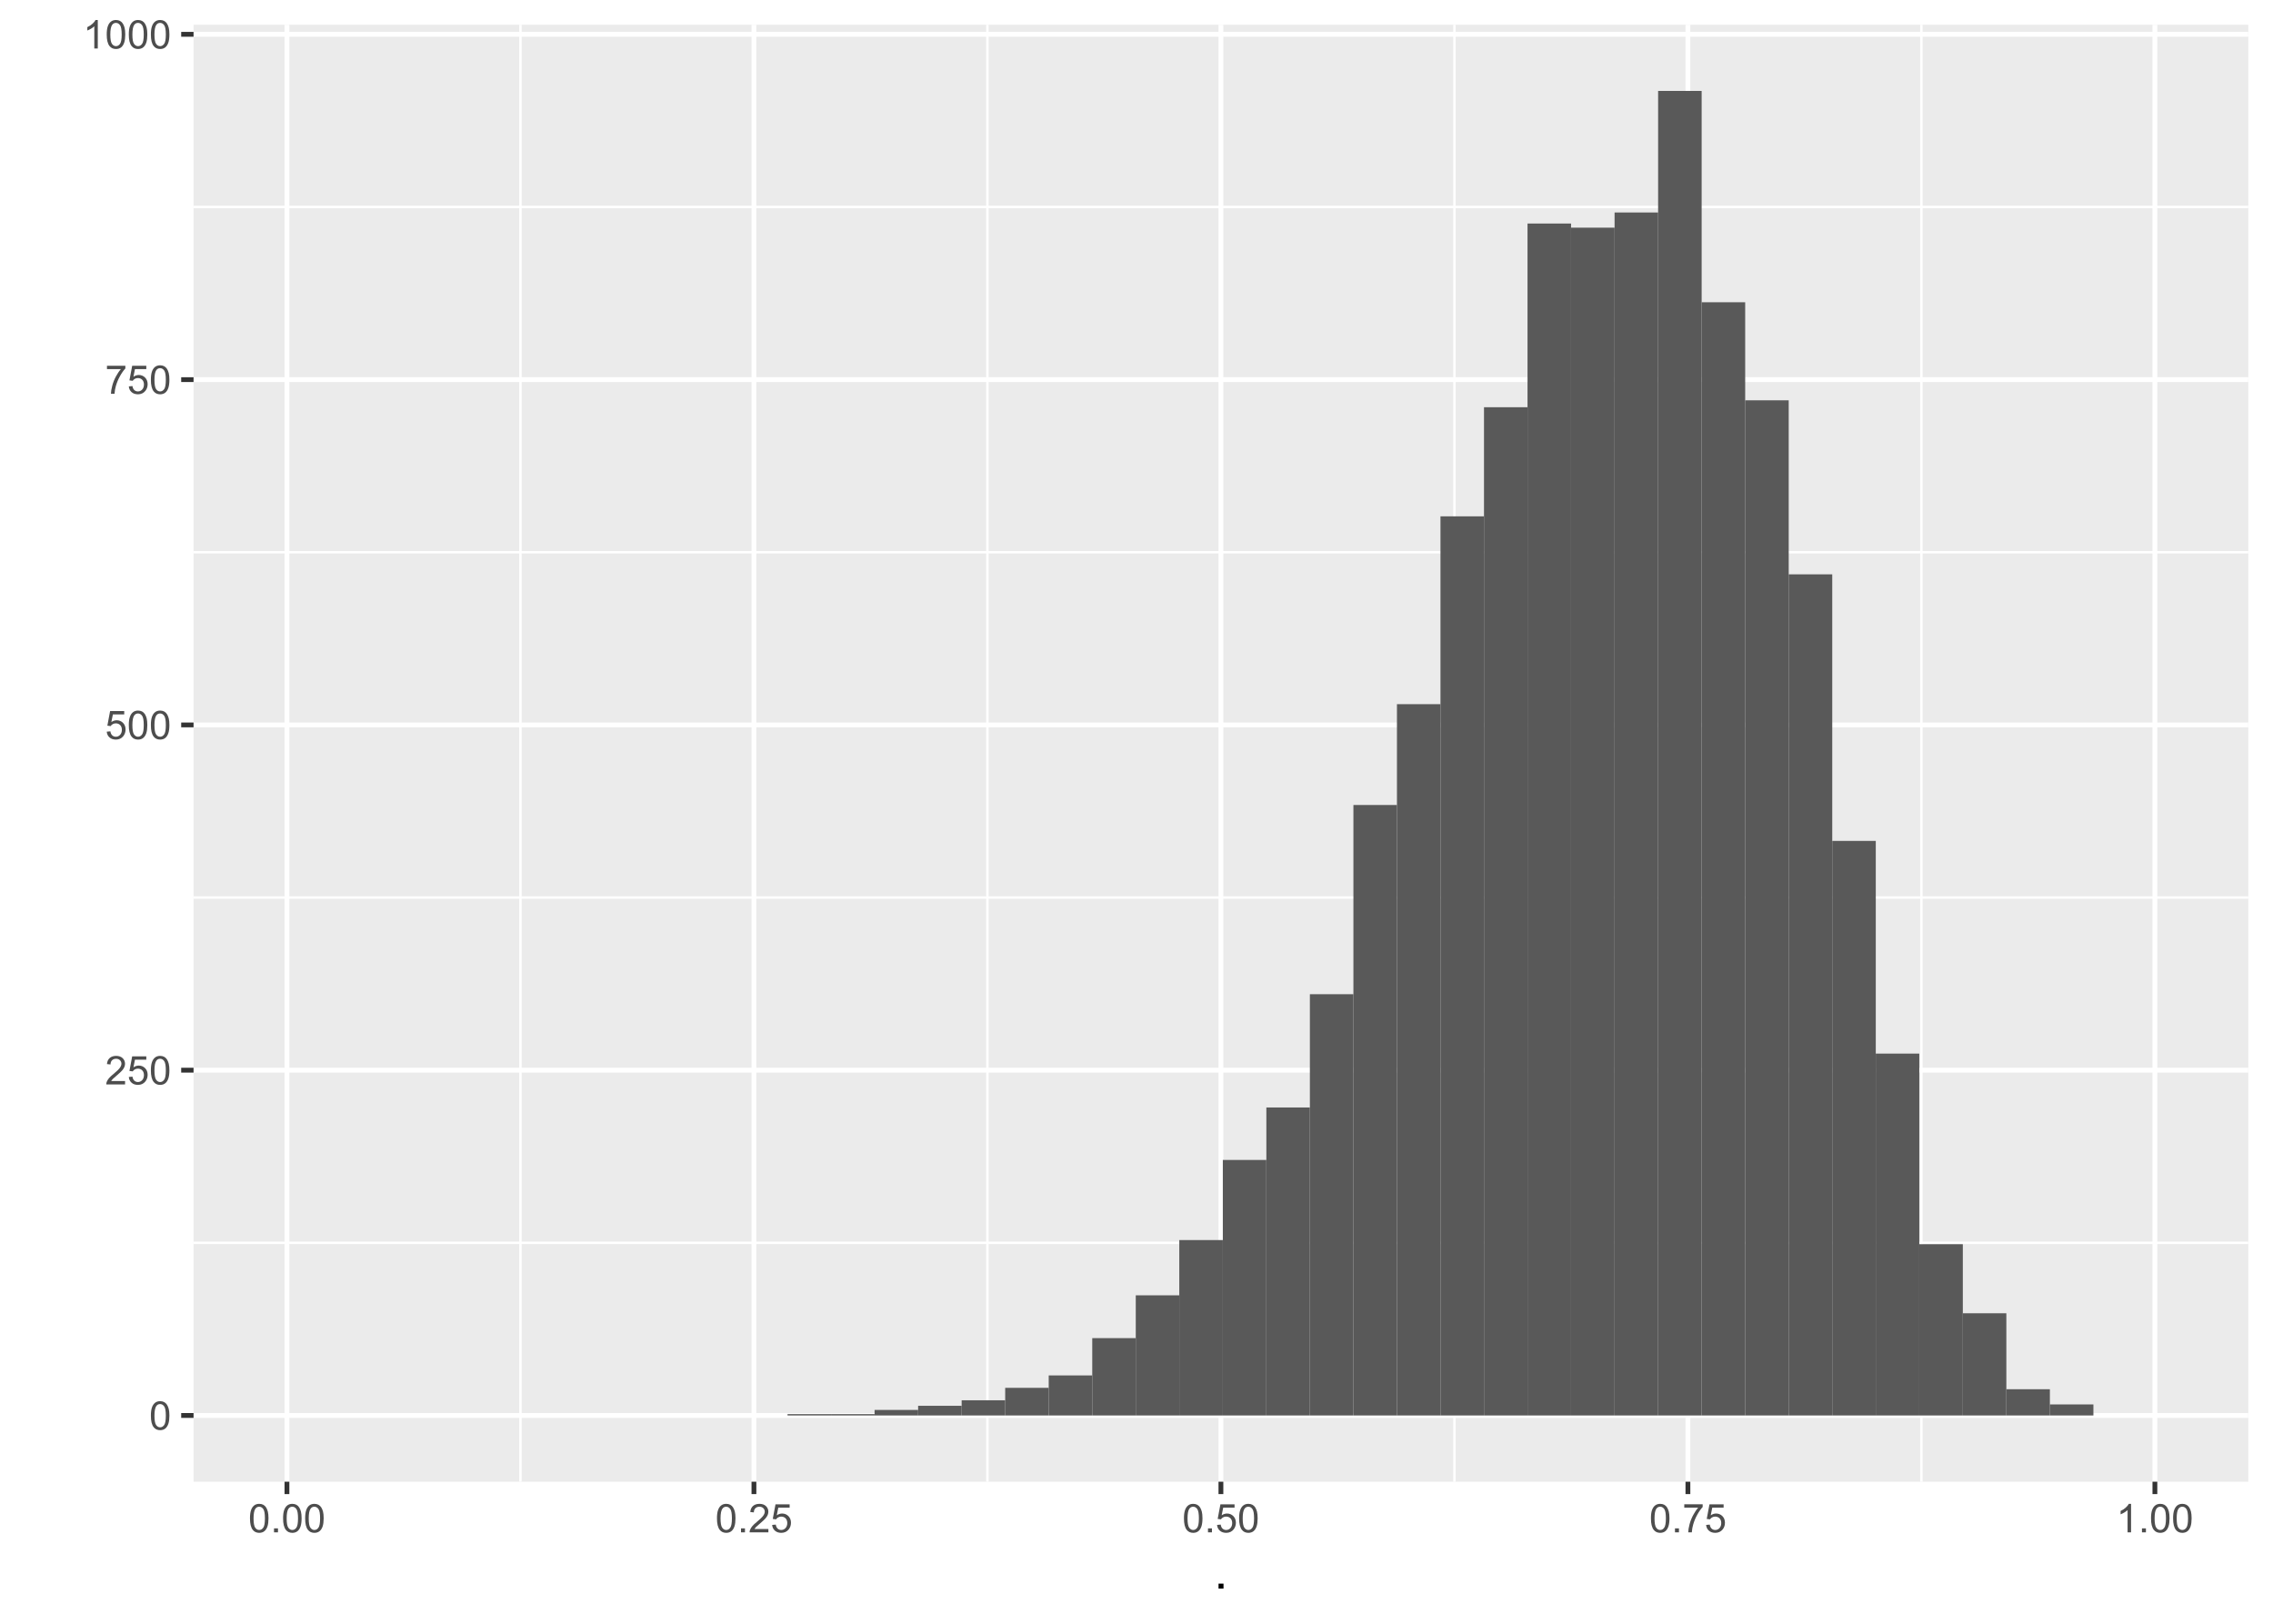
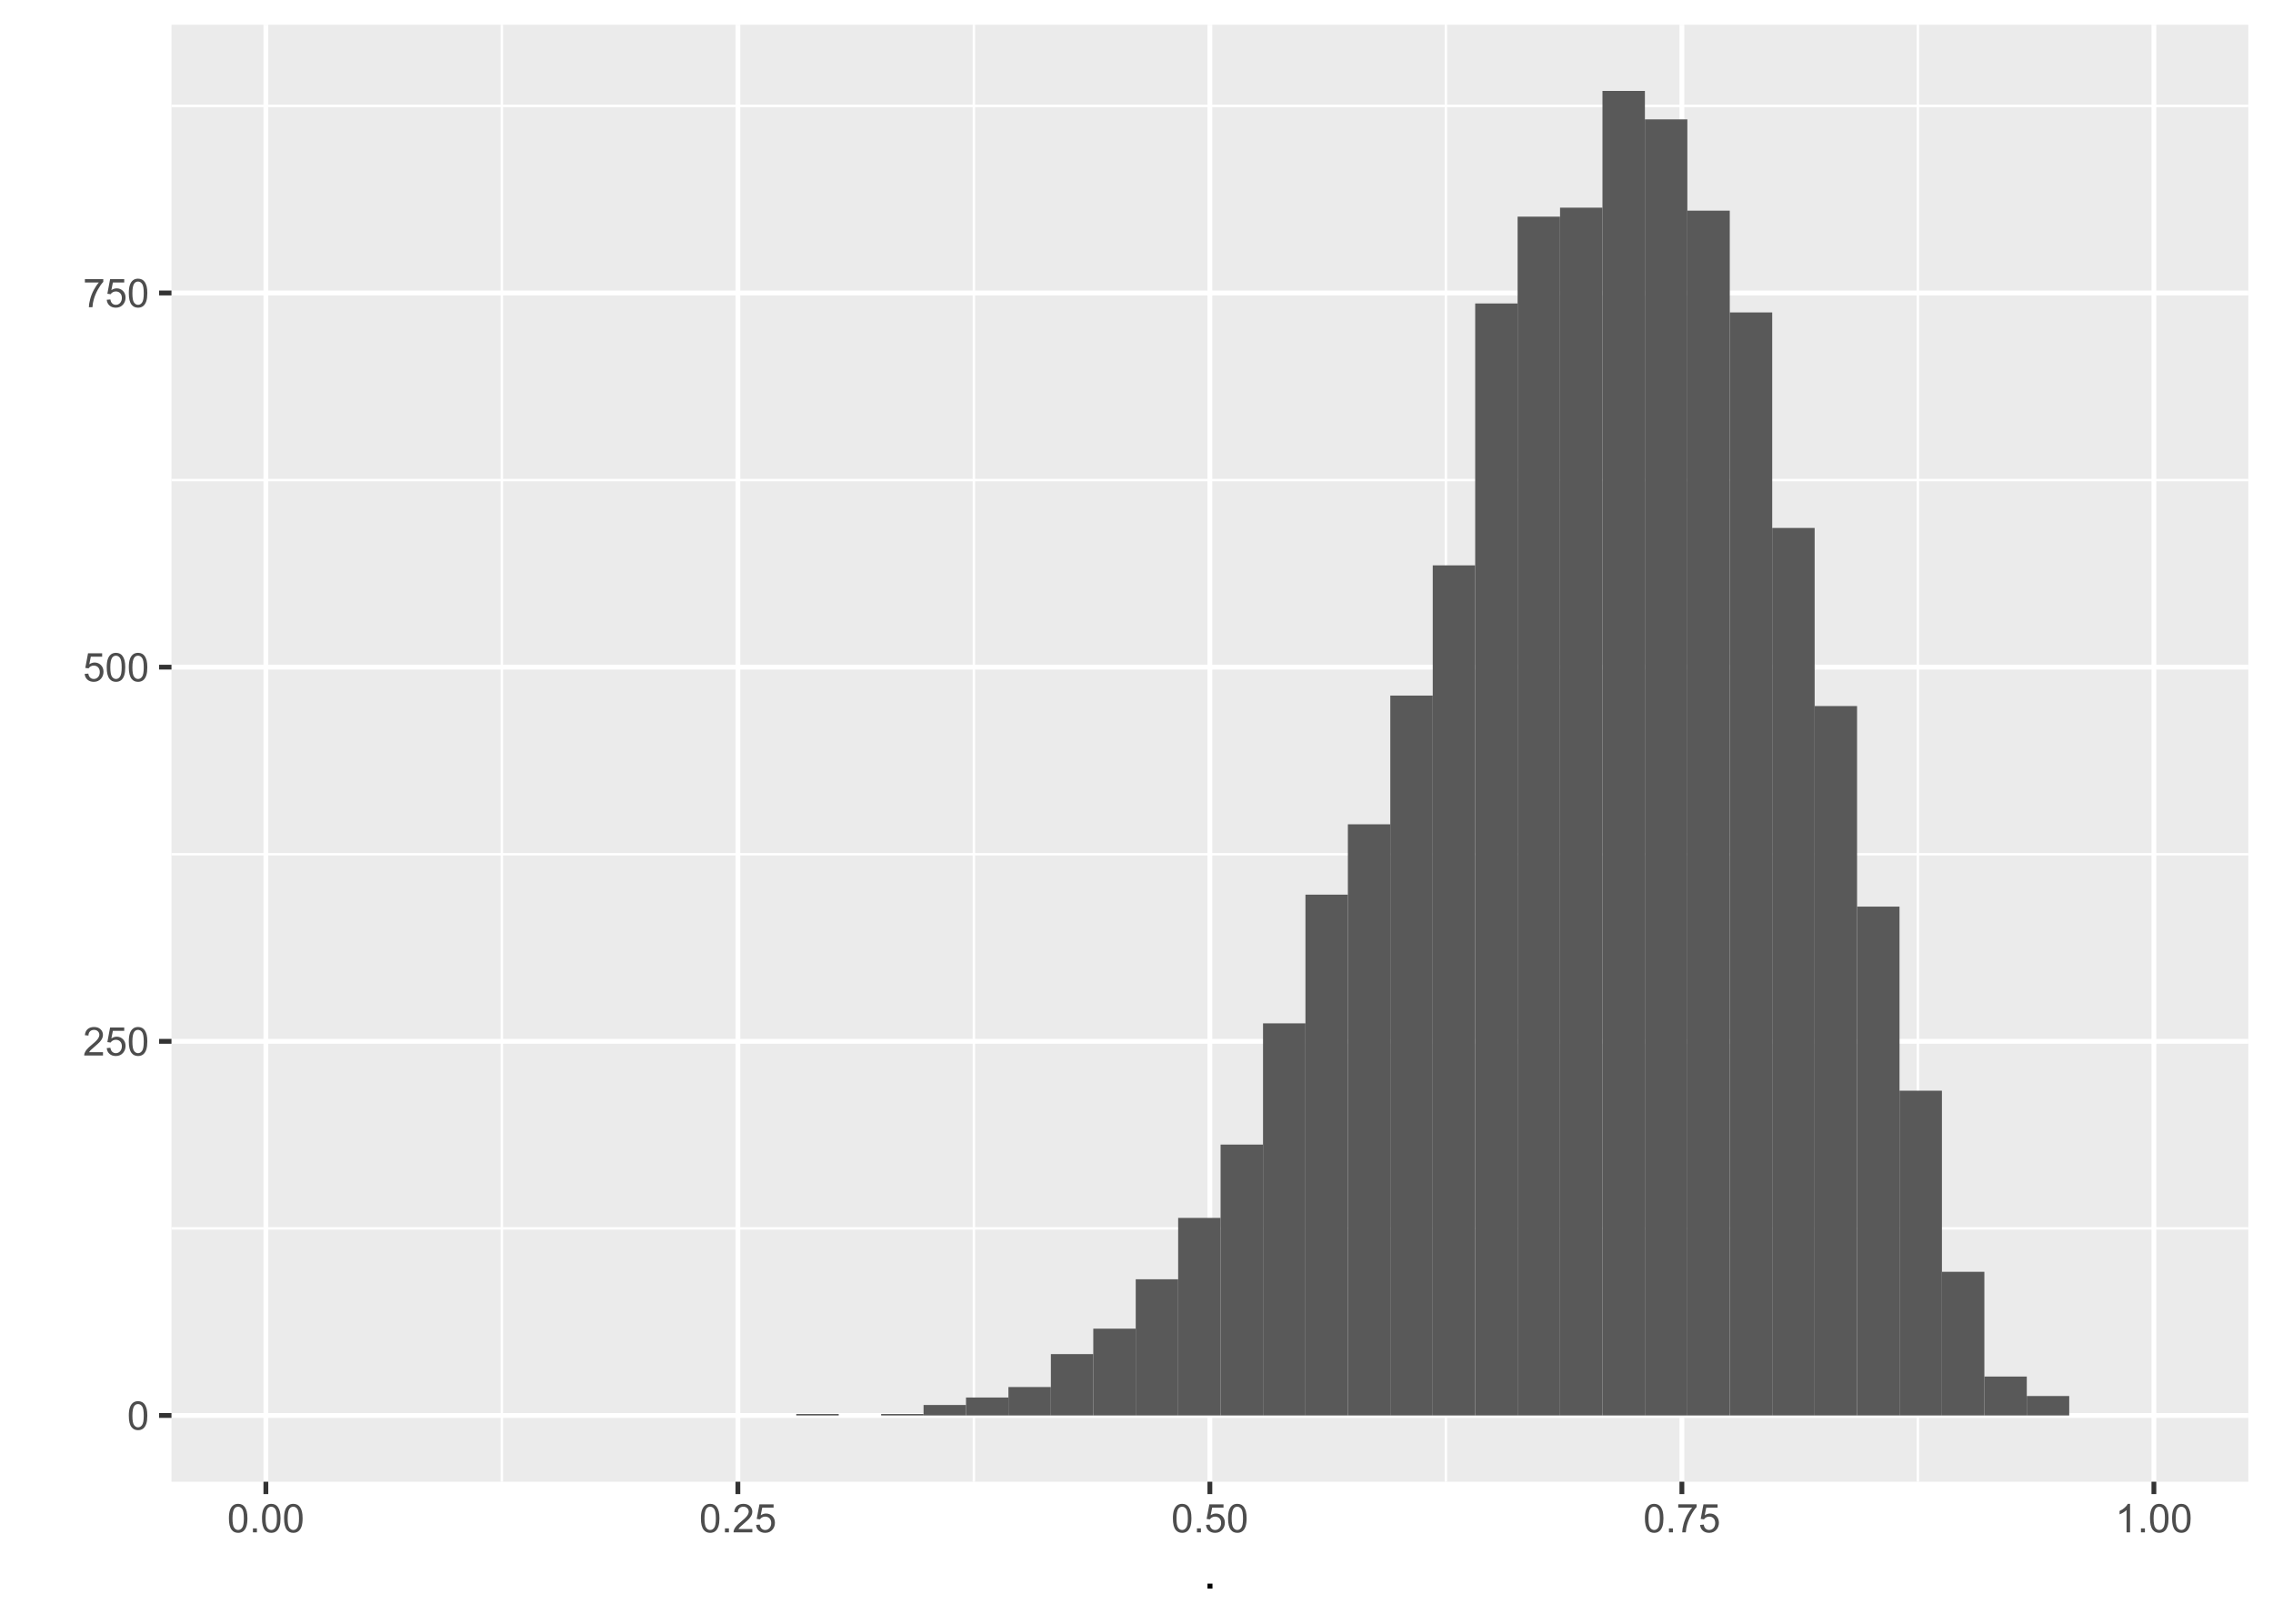
<svg xmlns="http://www.w3.org/2000/svg" xmlns:xlink="http://www.w3.org/1999/xlink" width="504pt" height="360pt" viewBox="0 0 504 360" version="1.1">
  <defs>
    <g>
      <symbol overflow="visible" id="glyph0-0">
        <path style="stroke:none;" d="M 1.102 0 L 1.102 -5.5 L 5.5 -5.5 L 5.5 0 Z M 1.238 -0.137 L 5.363 -0.137 L 5.363 -5.363 L 1.238 -5.363 Z M 1.238 -0.137 " />
      </symbol>
      <symbol overflow="visible" id="glyph0-1">
        <path style="stroke:none;" d="M 0.367 -3.105 C 0.363 -3.848 0.438 -4.445 0.594 -4.902 C 0.742 -5.355 0.973 -5.707 1.277 -5.953 C 1.578 -6.199 1.957 -6.32 2.418 -6.324 C 2.754 -6.32 3.051 -6.254 3.309 -6.121 C 3.562 -5.984 3.773 -5.789 3.938 -5.531 C 4.102 -5.273 4.23 -4.961 4.328 -4.594 C 4.422 -4.227 4.469 -3.73 4.473 -3.105 C 4.469 -2.367 4.395 -1.77 4.242 -1.316 C 4.09 -0.859 3.863 -0.508 3.562 -0.262 C 3.258 -0.016 2.875 0.105 2.418 0.109 C 1.809 0.105 1.332 -0.109 0.988 -0.547 C 0.57 -1.066 0.363 -1.922 0.367 -3.105 Z M 1.16 -3.105 C 1.16 -2.07 1.281 -1.379 1.523 -1.039 C 1.766 -0.695 2.062 -0.527 2.418 -0.527 C 2.773 -0.527 3.074 -0.699 3.316 -1.043 C 3.559 -1.387 3.68 -2.074 3.68 -3.105 C 3.68 -4.145 3.559 -4.832 3.316 -5.172 C 3.074 -5.512 2.77 -5.684 2.41 -5.684 C 2.051 -5.684 1.77 -5.531 1.559 -5.234 C 1.293 -4.844 1.16 -4.137 1.16 -3.105 Z M 1.16 -3.105 " />
      </symbol>
      <symbol overflow="visible" id="glyph0-2">
        <path style="stroke:none;" d="M 4.43 -0.742 L 4.43 0 L 0.266 0 C 0.258 -0.188 0.289 -0.367 0.355 -0.539 C 0.461 -0.82 0.629 -1.098 0.863 -1.375 C 1.094 -1.648 1.434 -1.965 1.879 -2.328 C 2.562 -2.887 3.023 -3.332 3.266 -3.664 C 3.5 -3.988 3.621 -4.301 3.625 -4.594 C 3.621 -4.898 3.512 -5.156 3.297 -5.367 C 3.074 -5.578 2.789 -5.684 2.441 -5.684 C 2.066 -5.684 1.77 -5.57 1.547 -5.348 C 1.32 -5.125 1.207 -4.816 1.207 -4.422 L 0.414 -4.504 C 0.465 -5.094 0.668 -5.543 1.027 -5.855 C 1.379 -6.164 1.855 -6.32 2.457 -6.324 C 3.059 -6.32 3.539 -6.152 3.891 -5.82 C 4.242 -5.484 4.418 -5.07 4.422 -4.578 C 4.418 -4.32 4.367 -4.074 4.266 -3.832 C 4.164 -3.59 3.992 -3.332 3.754 -3.062 C 3.512 -2.793 3.113 -2.426 2.562 -1.957 C 2.094 -1.566 1.797 -1.301 1.664 -1.16 C 1.531 -1.02 1.422 -0.879 1.34 -0.742 Z M 4.43 -0.742 " />
      </symbol>
      <symbol overflow="visible" id="glyph0-3">
        <path style="stroke:none;" d="M 0.367 -1.648 L 1.176 -1.719 C 1.234 -1.32 1.375 -1.023 1.594 -0.824 C 1.812 -0.625 2.078 -0.527 2.391 -0.527 C 2.762 -0.527 3.074 -0.668 3.336 -0.949 C 3.59 -1.23 3.719 -1.602 3.723 -2.066 C 3.719 -2.504 3.594 -2.852 3.348 -3.109 C 3.098 -3.363 2.773 -3.492 2.375 -3.492 C 2.125 -3.492 1.902 -3.434 1.703 -3.32 C 1.5 -3.207 1.344 -3.062 1.23 -2.883 L 0.504 -2.977 L 1.113 -6.215 L 4.246 -6.215 L 4.246 -5.473 L 1.73 -5.473 L 1.391 -3.781 C 1.766 -4.039 2.164 -4.172 2.582 -4.176 C 3.129 -4.172 3.594 -3.98 3.973 -3.605 C 4.352 -3.223 4.539 -2.734 4.543 -2.137 C 4.539 -1.562 4.375 -1.07 4.043 -0.656 C 3.637 -0.148 3.086 0.105 2.391 0.109 C 1.816 0.105 1.348 -0.051 0.984 -0.371 C 0.621 -0.691 0.414 -1.117 0.367 -1.648 Z M 0.367 -1.648 " />
      </symbol>
      <symbol overflow="visible" id="glyph0-4">
        <path style="stroke:none;" d="M 0.418 -5.473 L 0.418 -6.219 L 4.496 -6.219 L 4.496 -5.617 C 4.09 -5.188 3.691 -4.621 3.301 -3.914 C 2.902 -3.203 2.602 -2.473 2.391 -1.73 C 2.234 -1.199 2.133 -0.625 2.094 0 L 1.297 0 C 1.305 -0.492 1.402 -1.09 1.59 -1.793 C 1.773 -2.496 2.043 -3.172 2.391 -3.824 C 2.738 -4.477 3.109 -5.027 3.504 -5.473 Z M 0.418 -5.473 " />
      </symbol>
      <symbol overflow="visible" id="glyph0-5">
+         <path style="stroke:none;" d="M 0.801 0 L 0.801 -0.883 L 1.68 -0.883 L 1.68 0 Z M 0.801 0 " />
+       </symbol>
+       <symbol overflow="visible" id="glyph0-6">
        <path style="stroke:none;" d="M 3.277 0 L 2.504 0 L 2.504 -4.93 C 2.316 -4.75 2.074 -4.574 1.773 -4.395 C 1.469 -4.215 1.195 -4.082 0.957 -3.996 L 0.957 -4.742 C 1.387 -4.941 1.766 -5.188 2.09 -5.48 C 2.414 -5.77 2.645 -6.051 2.781 -6.324 L 3.277 -6.324 Z M 3.277 0 " />
-       </symbol>
-       <symbol overflow="visible" id="glyph0-6">
-         <path style="stroke:none;" d="M 0.801 0 L 0.801 -0.883 L 1.68 -0.883 L 1.68 0 Z M 0.801 0 " />
      </symbol>
      <symbol overflow="visible" id="glyph1-0">
        <path style="stroke:none;" d="M 1.375 0 L 1.375 -6.875 L 6.875 -6.875 L 6.875 0 Z M 1.547 -0.172 L 6.703 -0.172 L 6.703 -6.703 L 1.547 -6.703 Z M 1.547 -0.172 " />
      </symbol>
      <symbol overflow="visible" id="glyph1-1">
        <path style="stroke:none;" d="M 1 0 L 1 -1.102 L 2.102 -1.102 L 2.102 0 Z M 1 0 " />
      </symbol>
    </g>
    <clipPath id="clip1">
-       <path d="M 42.918 5.48 L 498.523 5.48 L 498.523 328.512 L 42.918 328.512 Z M 42.918 5.48 " />
+       <path d="M 38.023 5.48 L 498.523 5.48 L 498.523 328.512 L 38.023 328.512 Z M 38.023 5.48 " />
    </clipPath>
    <clipPath id="clip2">
-       <path d="M 42.918 275 L 498.523 275 L 498.523 276 L 42.918 276 Z M 42.918 275 " />
+       <path d="M 38.023 272 L 498.523 272 L 498.523 273 L 38.023 273 Z M 38.023 272 " />
    </clipPath>
    <clipPath id="clip3">
-       <path d="M 42.918 198 L 498.523 198 L 498.523 200 L 42.918 200 Z M 42.918 198 " />
+       <path d="M 38.023 189 L 498.523 189 L 498.523 190 L 38.023 190 Z M 38.023 189 " />
    </clipPath>
    <clipPath id="clip4">
-       <path d="M 42.918 122 L 498.523 122 L 498.523 123 L 42.918 123 Z M 42.918 122 " />
+       <path d="M 38.023 106 L 498.523 106 L 498.523 107 L 38.023 107 Z M 38.023 106 " />
    </clipPath>
    <clipPath id="clip5">
-       <path d="M 42.918 45 L 498.523 45 L 498.523 47 L 42.918 47 Z M 42.918 45 " />
+       <path d="M 38.023 23 L 498.523 23 L 498.523 24 L 38.023 24 Z M 38.023 23 " />
    </clipPath>
    <clipPath id="clip6">
-       <path d="M 115 5.48 L 116 5.48 L 116 328.512 L 115 328.512 Z M 115 5.48 " />
+       <path d="M 111 5.48 L 112 5.48 L 112 328.512 L 111 328.512 Z M 111 5.48 " />
    </clipPath>
    <clipPath id="clip7">
-       <path d="M 218 5.48 L 220 5.48 L 220 328.512 L 218 328.512 Z M 218 5.48 " />
+       <path d="M 215 5.48 L 217 5.48 L 217 328.512 L 215 328.512 Z M 215 5.48 " />
    </clipPath>
    <clipPath id="clip8">
-       <path d="M 322 5.48 L 323 5.48 L 323 328.512 L 322 328.512 Z M 322 5.48 " />
+       <path d="M 320 5.48 L 321 5.48 L 321 328.512 L 320 328.512 Z M 320 5.48 " />
    </clipPath>
    <clipPath id="clip9">
-       <path d="M 425 5.48 L 427 5.48 L 427 328.512 L 425 328.512 Z M 425 5.48 " />
+       <path d="M 424 5.48 L 426 5.48 L 426 328.512 L 424 328.512 Z M 424 5.48 " />
    </clipPath>
    <clipPath id="clip10">
-       <path d="M 42.918 313 L 498.523 313 L 498.523 315 L 42.918 315 Z M 42.918 313 " />
+       <path d="M 38.023 313 L 498.523 313 L 498.523 315 L 38.023 315 Z M 38.023 313 " />
    </clipPath>
    <clipPath id="clip11">
-       <path d="M 42.918 236 L 498.523 236 L 498.523 238 L 42.918 238 Z M 42.918 236 " />
+       <path d="M 38.023 230 L 498.523 230 L 498.523 232 L 38.023 232 Z M 38.023 230 " />
    </clipPath>
    <clipPath id="clip12">
-       <path d="M 42.918 160 L 498.523 160 L 498.523 162 L 42.918 162 Z M 42.918 160 " />
+       <path d="M 38.023 147 L 498.523 147 L 498.523 149 L 38.023 149 Z M 38.023 147 " />
    </clipPath>
    <clipPath id="clip13">
-       <path d="M 42.918 83 L 498.523 83 L 498.523 85 L 42.918 85 Z M 42.918 83 " />
+       <path d="M 38.023 64 L 498.523 64 L 498.523 66 L 38.023 66 Z M 38.023 64 " />
    </clipPath>
    <clipPath id="clip14">
-       <path d="M 42.918 7 L 498.523 7 L 498.523 9 L 42.918 9 Z M 42.918 7 " />
+       <path d="M 58 5.48 L 60 5.48 L 60 328.512 L 58 328.512 Z M 58 5.48 " />
    </clipPath>
    <clipPath id="clip15">
-       <path d="M 63 5.48 L 65 5.48 L 65 328.512 L 63 328.512 Z M 63 5.48 " />
+       <path d="M 163 5.48 L 165 5.48 L 165 328.512 L 163 328.512 Z M 163 5.48 " />
    </clipPath>
    <clipPath id="clip16">
-       <path d="M 166 5.48 L 168 5.48 L 168 328.512 L 166 328.512 Z M 166 5.48 " />
+       <path d="M 267 5.48 L 269 5.48 L 269 328.512 L 267 328.512 Z M 267 5.48 " />
    </clipPath>
    <clipPath id="clip17">
-       <path d="M 270 5.48 L 272 5.48 L 272 328.512 L 270 328.512 Z M 270 5.48 " />
+       <path d="M 372 5.48 L 374 5.48 L 374 328.512 L 372 328.512 Z M 372 5.48 " />
    </clipPath>
    <clipPath id="clip18">
-       <path d="M 373 5.48 L 375 5.48 L 375 328.512 L 373 328.512 Z M 373 5.48 " />
-     </clipPath>
-     <clipPath id="clip19">
      <path d="M 477 5.48 L 479 5.48 L 479 328.512 L 477 328.512 Z M 477 5.48 " />
    </clipPath>
  </defs>
  <g id="surface170">
    <rect x="0" y="0" width="504" height="360" style="fill:rgb(100%,100%,100%);fill-opacity:1;stroke:none;" />
    <rect x="0" y="0" width="504" height="360" style="fill:rgb(100%,100%,100%);fill-opacity:1;stroke:none;" />
    <path style="fill:none;stroke-width:1.067;stroke-linecap:round;stroke-linejoin:round;stroke:rgb(100%,100%,100%);stroke-opacity:1;stroke-miterlimit:10;" d="M 0 360 L 504 360 L 504 0 L 0 0 Z M 0 360 " />
    <g clip-path="url(#clip1)" clip-rule="nonzero">
-       <path style=" stroke:none;fill-rule:nonzero;fill:rgb(92.157%,92.157%,92.157%);fill-opacity:1;" d="M 42.918 328.508 L 498.523 328.508 L 498.523 5.477 L 42.918 5.477 Z M 42.918 328.508 " />
+       <path style=" stroke:none;fill-rule:nonzero;fill:rgb(92.157%,92.157%,92.157%);fill-opacity:1;" d="M 38.023 328.508 L 498.523 328.508 L 498.523 5.477 L 38.023 5.477 Z M 38.023 328.508 " />
    </g>
    <g clip-path="url(#clip2)" clip-rule="nonzero">
-       <path style="fill:none;stroke-width:0.533;stroke-linecap:butt;stroke-linejoin:round;stroke:rgb(100%,100%,100%);stroke-opacity:1;stroke-miterlimit:10;" d="M 42.918 275.547 L 498.52 275.547 " />
+       <path style="fill:none;stroke-width:0.533;stroke-linecap:butt;stroke-linejoin:round;stroke:rgb(100%,100%,100%);stroke-opacity:1;stroke-miterlimit:10;" d="M 38.023 272.348 L 498.52 272.348 " />
    </g>
    <g clip-path="url(#clip3)" clip-rule="nonzero">
-       <path style="fill:none;stroke-width:0.533;stroke-linecap:butt;stroke-linejoin:round;stroke:rgb(100%,100%,100%);stroke-opacity:1;stroke-miterlimit:10;" d="M 42.918 198.992 L 498.52 198.992 " />
+       <path style="fill:none;stroke-width:0.533;stroke-linecap:butt;stroke-linejoin:round;stroke:rgb(100%,100%,100%);stroke-opacity:1;stroke-miterlimit:10;" d="M 38.023 189.391 L 498.52 189.391 " />
    </g>
    <g clip-path="url(#clip4)" clip-rule="nonzero">
-       <path style="fill:none;stroke-width:0.533;stroke-linecap:butt;stroke-linejoin:round;stroke:rgb(100%,100%,100%);stroke-opacity:1;stroke-miterlimit:10;" d="M 42.918 122.441 L 498.52 122.441 " />
+       <path style="fill:none;stroke-width:0.533;stroke-linecap:butt;stroke-linejoin:round;stroke:rgb(100%,100%,100%);stroke-opacity:1;stroke-miterlimit:10;" d="M 38.023 106.438 L 498.52 106.438 " />
    </g>
    <g clip-path="url(#clip5)" clip-rule="nonzero">
-       <path style="fill:none;stroke-width:0.533;stroke-linecap:butt;stroke-linejoin:round;stroke:rgb(100%,100%,100%);stroke-opacity:1;stroke-miterlimit:10;" d="M 42.918 45.887 L 498.52 45.887 " />
+       <path style="fill:none;stroke-width:0.533;stroke-linecap:butt;stroke-linejoin:round;stroke:rgb(100%,100%,100%);stroke-opacity:1;stroke-miterlimit:10;" d="M 38.023 23.48 L 498.52 23.48 " />
    </g>
    <g clip-path="url(#clip6)" clip-rule="nonzero">
-       <path style="fill:none;stroke-width:0.533;stroke-linecap:butt;stroke-linejoin:round;stroke:rgb(100%,100%,100%);stroke-opacity:1;stroke-miterlimit:10;" d="M 115.398 328.508 L 115.398 5.48 " />
+       <path style="fill:none;stroke-width:0.533;stroke-linecap:butt;stroke-linejoin:round;stroke:rgb(100%,100%,100%);stroke-opacity:1;stroke-miterlimit:10;" d="M 111.281 328.508 L 111.281 5.48 " />
    </g>
    <g clip-path="url(#clip7)" clip-rule="nonzero">
-       <path style="fill:none;stroke-width:0.533;stroke-linecap:butt;stroke-linejoin:round;stroke:rgb(100%,100%,100%);stroke-opacity:1;stroke-miterlimit:10;" d="M 218.945 328.508 L 218.945 5.48 " />
+       <path style="fill:none;stroke-width:0.533;stroke-linecap:butt;stroke-linejoin:round;stroke:rgb(100%,100%,100%);stroke-opacity:1;stroke-miterlimit:10;" d="M 215.941 328.508 L 215.941 5.48 " />
    </g>
    <g clip-path="url(#clip8)" clip-rule="nonzero">
-       <path style="fill:none;stroke-width:0.533;stroke-linecap:butt;stroke-linejoin:round;stroke:rgb(100%,100%,100%);stroke-opacity:1;stroke-miterlimit:10;" d="M 322.492 328.508 L 322.492 5.48 " />
+       <path style="fill:none;stroke-width:0.533;stroke-linecap:butt;stroke-linejoin:round;stroke:rgb(100%,100%,100%);stroke-opacity:1;stroke-miterlimit:10;" d="M 320.602 328.508 L 320.602 5.48 " />
    </g>
    <g clip-path="url(#clip9)" clip-rule="nonzero">
-       <path style="fill:none;stroke-width:0.533;stroke-linecap:butt;stroke-linejoin:round;stroke:rgb(100%,100%,100%);stroke-opacity:1;stroke-miterlimit:10;" d="M 426.039 328.508 L 426.039 5.48 " />
+       <path style="fill:none;stroke-width:0.533;stroke-linecap:butt;stroke-linejoin:round;stroke:rgb(100%,100%,100%);stroke-opacity:1;stroke-miterlimit:10;" d="M 425.258 328.508 L 425.258 5.48 " />
    </g>
    <g clip-path="url(#clip10)" clip-rule="nonzero">
-       <path style="fill:none;stroke-width:1.067;stroke-linecap:butt;stroke-linejoin:round;stroke:rgb(100%,100%,100%);stroke-opacity:1;stroke-miterlimit:10;" d="M 42.918 313.824 L 498.52 313.824 " />
+       <path style="fill:none;stroke-width:1.067;stroke-linecap:butt;stroke-linejoin:round;stroke:rgb(100%,100%,100%);stroke-opacity:1;stroke-miterlimit:10;" d="M 38.023 313.824 L 498.52 313.824 " />
    </g>
    <g clip-path="url(#clip11)" clip-rule="nonzero">
-       <path style="fill:none;stroke-width:1.067;stroke-linecap:butt;stroke-linejoin:round;stroke:rgb(100%,100%,100%);stroke-opacity:1;stroke-miterlimit:10;" d="M 42.918 237.27 L 498.52 237.27 " />
+       <path style="fill:none;stroke-width:1.067;stroke-linecap:butt;stroke-linejoin:round;stroke:rgb(100%,100%,100%);stroke-opacity:1;stroke-miterlimit:10;" d="M 38.023 230.871 L 498.52 230.871 " />
    </g>
    <g clip-path="url(#clip12)" clip-rule="nonzero">
-       <path style="fill:none;stroke-width:1.067;stroke-linecap:butt;stroke-linejoin:round;stroke:rgb(100%,100%,100%);stroke-opacity:1;stroke-miterlimit:10;" d="M 42.918 160.719 L 498.52 160.719 " />
+       <path style="fill:none;stroke-width:1.067;stroke-linecap:butt;stroke-linejoin:round;stroke:rgb(100%,100%,100%);stroke-opacity:1;stroke-miterlimit:10;" d="M 38.023 147.914 L 498.52 147.914 " />
    </g>
    <g clip-path="url(#clip13)" clip-rule="nonzero">
-       <path style="fill:none;stroke-width:1.067;stroke-linecap:butt;stroke-linejoin:round;stroke:rgb(100%,100%,100%);stroke-opacity:1;stroke-miterlimit:10;" d="M 42.918 84.164 L 498.52 84.164 " />
+       <path style="fill:none;stroke-width:1.067;stroke-linecap:butt;stroke-linejoin:round;stroke:rgb(100%,100%,100%);stroke-opacity:1;stroke-miterlimit:10;" d="M 38.023 64.957 L 498.52 64.957 " />
    </g>
    <g clip-path="url(#clip14)" clip-rule="nonzero">
-       <path style="fill:none;stroke-width:1.067;stroke-linecap:butt;stroke-linejoin:round;stroke:rgb(100%,100%,100%);stroke-opacity:1;stroke-miterlimit:10;" d="M 42.918 7.609 L 498.52 7.609 " />
+       <path style="fill:none;stroke-width:1.067;stroke-linecap:butt;stroke-linejoin:round;stroke:rgb(100%,100%,100%);stroke-opacity:1;stroke-miterlimit:10;" d="M 58.953 328.508 L 58.953 5.48 " />
    </g>
    <g clip-path="url(#clip15)" clip-rule="nonzero">
-       <path style="fill:none;stroke-width:1.067;stroke-linecap:butt;stroke-linejoin:round;stroke:rgb(100%,100%,100%);stroke-opacity:1;stroke-miterlimit:10;" d="M 63.625 328.508 L 63.625 5.48 " />
+       <path style="fill:none;stroke-width:1.067;stroke-linecap:butt;stroke-linejoin:round;stroke:rgb(100%,100%,100%);stroke-opacity:1;stroke-miterlimit:10;" d="M 163.613 328.508 L 163.613 5.48 " />
    </g>
    <g clip-path="url(#clip16)" clip-rule="nonzero">
-       <path style="fill:none;stroke-width:1.067;stroke-linecap:butt;stroke-linejoin:round;stroke:rgb(100%,100%,100%);stroke-opacity:1;stroke-miterlimit:10;" d="M 167.172 328.508 L 167.172 5.48 " />
+       <path style="fill:none;stroke-width:1.067;stroke-linecap:butt;stroke-linejoin:round;stroke:rgb(100%,100%,100%);stroke-opacity:1;stroke-miterlimit:10;" d="M 268.27 328.508 L 268.27 5.48 " />
    </g>
    <g clip-path="url(#clip17)" clip-rule="nonzero">
-       <path style="fill:none;stroke-width:1.067;stroke-linecap:butt;stroke-linejoin:round;stroke:rgb(100%,100%,100%);stroke-opacity:1;stroke-miterlimit:10;" d="M 270.719 328.508 L 270.719 5.48 " />
+       <path style="fill:none;stroke-width:1.067;stroke-linecap:butt;stroke-linejoin:round;stroke:rgb(100%,100%,100%);stroke-opacity:1;stroke-miterlimit:10;" d="M 372.93 328.508 L 372.93 5.48 " />
    </g>
    <g clip-path="url(#clip18)" clip-rule="nonzero">
-       <path style="fill:none;stroke-width:1.067;stroke-linecap:butt;stroke-linejoin:round;stroke:rgb(100%,100%,100%);stroke-opacity:1;stroke-miterlimit:10;" d="M 374.266 328.508 L 374.266 5.48 " />
-     </g>
-     <g clip-path="url(#clip19)" clip-rule="nonzero">
-       <path style="fill:none;stroke-width:1.067;stroke-linecap:butt;stroke-linejoin:round;stroke:rgb(100%,100%,100%);stroke-opacity:1;stroke-miterlimit:10;" d="M 477.812 328.508 L 477.812 5.48 " />
-     </g>
-     <path style=" stroke:none;fill-rule:nonzero;fill:rgb(34.902%,34.902%,34.902%);fill-opacity:1;" d="M 174.621 313.824 L 184.273 313.824 L 184.273 313.52 L 174.621 313.52 Z M 174.621 313.824 " />
-     <path style=" stroke:none;fill-rule:nonzero;fill:rgb(34.902%,34.902%,34.902%);fill-opacity:1;" d="M 184.273 313.824 L 193.926 313.824 L 193.926 313.52 L 184.273 313.52 Z M 184.273 313.824 " />
-     <path style=" stroke:none;fill-rule:nonzero;fill:rgb(34.902%,34.902%,34.902%);fill-opacity:1;" d="M 193.926 313.824 L 203.578 313.824 L 203.578 312.598 L 193.926 312.598 Z M 193.926 313.824 " />
-     <path style=" stroke:none;fill-rule:nonzero;fill:rgb(34.902%,34.902%,34.902%);fill-opacity:1;" d="M 203.578 313.824 L 213.23 313.824 L 213.23 311.68 L 203.578 311.68 Z M 203.578 313.824 " />
-     <path style=" stroke:none;fill-rule:nonzero;fill:rgb(34.902%,34.902%,34.902%);fill-opacity:1;" d="M 213.23 313.824 L 222.883 313.824 L 222.883 310.457 L 213.23 310.457 Z M 213.23 313.824 " />
-     <path style=" stroke:none;fill-rule:nonzero;fill:rgb(34.902%,34.902%,34.902%);fill-opacity:1;" d="M 222.883 313.824 L 232.535 313.824 L 232.535 307.699 L 222.883 307.699 Z M 222.883 313.824 " />
-     <path style=" stroke:none;fill-rule:nonzero;fill:rgb(34.902%,34.902%,34.902%);fill-opacity:1;" d="M 232.535 313.824 L 242.188 313.824 L 242.188 304.945 L 232.535 304.945 Z M 232.535 313.824 " />
-     <path style=" stroke:none;fill-rule:nonzero;fill:rgb(34.902%,34.902%,34.902%);fill-opacity:1;" d="M 242.188 313.824 L 251.84 313.824 L 251.84 296.676 L 242.188 296.676 Z M 242.188 313.824 " />
-     <path style=" stroke:none;fill-rule:nonzero;fill:rgb(34.902%,34.902%,34.902%);fill-opacity:1;" d="M 251.836 313.824 L 261.488 313.824 L 261.488 287.184 L 251.836 287.184 Z M 251.836 313.824 " />
-     <path style=" stroke:none;fill-rule:nonzero;fill:rgb(34.902%,34.902%,34.902%);fill-opacity:1;" d="M 261.488 313.824 L 271.141 313.824 L 271.141 274.934 L 261.488 274.934 Z M 261.488 313.824 " />
-     <path style=" stroke:none;fill-rule:nonzero;fill:rgb(34.902%,34.902%,34.902%);fill-opacity:1;" d="M 271.141 313.824 L 280.793 313.824 L 280.793 257.172 L 271.141 257.172 Z M 271.141 313.824 " />
-     <path style=" stroke:none;fill-rule:nonzero;fill:rgb(34.902%,34.902%,34.902%);fill-opacity:1;" d="M 280.793 313.824 L 290.445 313.824 L 290.445 245.539 L 280.793 245.539 Z M 280.793 313.824 " />
-     <path style=" stroke:none;fill-rule:nonzero;fill:rgb(34.902%,34.902%,34.902%);fill-opacity:1;" d="M 290.445 313.824 L 300.098 313.824 L 300.098 220.426 L 290.445 220.426 Z M 290.445 313.824 " />
-     <path style=" stroke:none;fill-rule:nonzero;fill:rgb(34.902%,34.902%,34.902%);fill-opacity:1;" d="M 300.098 313.824 L 309.75 313.824 L 309.75 178.477 L 300.098 178.477 Z M 300.098 313.824 " />
-     <path style=" stroke:none;fill-rule:nonzero;fill:rgb(34.902%,34.902%,34.902%);fill-opacity:1;" d="M 309.75 313.824 L 319.402 313.824 L 319.402 156.121 L 309.75 156.121 Z M 309.75 313.824 " />
-     <path style=" stroke:none;fill-rule:nonzero;fill:rgb(34.902%,34.902%,34.902%);fill-opacity:1;" d="M 319.402 313.824 L 329.055 313.824 L 329.055 114.477 L 319.402 114.477 Z M 319.402 313.824 " />
-     <path style=" stroke:none;fill-rule:nonzero;fill:rgb(34.902%,34.902%,34.902%);fill-opacity:1;" d="M 329.051 313.824 L 338.703 313.824 L 338.703 90.285 L 329.051 90.285 Z M 329.051 313.824 " />
-     <path style=" stroke:none;fill-rule:nonzero;fill:rgb(34.902%,34.902%,34.902%);fill-opacity:1;" d="M 338.703 313.824 L 348.355 313.824 L 348.355 49.559 L 338.703 49.559 Z M 338.703 313.824 " />
-     <path style=" stroke:none;fill-rule:nonzero;fill:rgb(34.902%,34.902%,34.902%);fill-opacity:1;" d="M 348.355 313.824 L 358.008 313.824 L 358.008 50.477 L 348.355 50.477 Z M 348.355 313.824 " />
-     <path style=" stroke:none;fill-rule:nonzero;fill:rgb(34.902%,34.902%,34.902%);fill-opacity:1;" d="M 358.008 313.824 L 367.66 313.824 L 367.66 47.109 L 358.008 47.109 Z M 358.008 313.824 " />
-     <path style=" stroke:none;fill-rule:nonzero;fill:rgb(34.902%,34.902%,34.902%);fill-opacity:1;" d="M 367.66 313.824 L 377.312 313.824 L 377.312 20.16 L 367.66 20.16 Z M 367.66 313.824 " />
-     <path style=" stroke:none;fill-rule:nonzero;fill:rgb(34.902%,34.902%,34.902%);fill-opacity:1;" d="M 377.312 313.824 L 386.965 313.824 L 386.965 67.012 L 377.312 67.012 Z M 377.312 313.824 " />
-     <path style=" stroke:none;fill-rule:nonzero;fill:rgb(34.902%,34.902%,34.902%);fill-opacity:1;" d="M 386.965 313.824 L 396.617 313.824 L 396.617 88.754 L 386.965 88.754 Z M 386.965 313.824 " />
-     <path style=" stroke:none;fill-rule:nonzero;fill:rgb(34.902%,34.902%,34.902%);fill-opacity:1;" d="M 396.617 313.824 L 406.27 313.824 L 406.27 127.336 L 396.617 127.336 Z M 396.617 313.824 " />
-     <path style=" stroke:none;fill-rule:nonzero;fill:rgb(34.902%,34.902%,34.902%);fill-opacity:1;" d="M 406.27 313.824 L 415.922 313.824 L 415.922 186.438 L 406.27 186.438 Z M 406.27 313.824 " />
-     <path style=" stroke:none;fill-rule:nonzero;fill:rgb(34.902%,34.902%,34.902%);fill-opacity:1;" d="M 415.918 313.824 L 425.57 313.824 L 425.57 233.594 L 415.918 233.594 Z M 415.918 313.824 " />
-     <path style=" stroke:none;fill-rule:nonzero;fill:rgb(34.902%,34.902%,34.902%);fill-opacity:1;" d="M 425.57 313.824 L 435.223 313.824 L 435.223 275.852 L 425.57 275.852 Z M 425.57 313.824 " />
-     <path style=" stroke:none;fill-rule:nonzero;fill:rgb(34.902%,34.902%,34.902%);fill-opacity:1;" d="M 435.223 313.824 L 444.875 313.824 L 444.875 291.164 L 435.223 291.164 Z M 435.223 313.824 " />
-     <path style=" stroke:none;fill-rule:nonzero;fill:rgb(34.902%,34.902%,34.902%);fill-opacity:1;" d="M 444.875 313.824 L 454.527 313.824 L 454.527 308.008 L 444.875 308.008 Z M 444.875 313.824 " />
-     <path style=" stroke:none;fill-rule:nonzero;fill:rgb(34.902%,34.902%,34.902%);fill-opacity:1;" d="M 454.527 313.824 L 464.18 313.824 L 464.18 311.375 L 454.527 311.375 Z M 454.527 313.824 " />
-     <g style="fill:rgb(30.196%,30.196%,30.196%);fill-opacity:1;">
-       <use xlink:href="#glyph0-1" x="33.09" y="316.977" />
-     </g>
-     <g style="fill:rgb(30.196%,30.196%,30.196%);fill-opacity:1;">
-       <use xlink:href="#glyph0-2" x="23.301" y="240.422" />
-       <use xlink:href="#glyph0-3" x="28.195" y="240.422" />
-       <use xlink:href="#glyph0-1" x="33.089" y="240.422" />
-     </g>
-     <g style="fill:rgb(30.196%,30.196%,30.196%);fill-opacity:1;">
-       <use xlink:href="#glyph0-3" x="23.301" y="163.867" />
-       <use xlink:href="#glyph0-1" x="28.195" y="163.867" />
-       <use xlink:href="#glyph0-1" x="33.089" y="163.867" />
-     </g>
-     <g style="fill:rgb(30.196%,30.196%,30.196%);fill-opacity:1;">
-       <use xlink:href="#glyph0-4" x="23.301" y="87.312" />
-       <use xlink:href="#glyph0-3" x="28.195" y="87.312" />
-       <use xlink:href="#glyph0-1" x="33.089" y="87.312" />
-     </g>
-     <g style="fill:rgb(30.196%,30.196%,30.196%);fill-opacity:1;">
-       <use xlink:href="#glyph0-5" x="18.406" y="10.758" />
-       <use xlink:href="#glyph0-1" x="23.3" y="10.758" />
-       <use xlink:href="#glyph0-1" x="28.195" y="10.758" />
-       <use xlink:href="#glyph0-1" x="33.089" y="10.758" />
-     </g>
-     <path style="fill:none;stroke-width:1.067;stroke-linecap:butt;stroke-linejoin:round;stroke:rgb(20%,20%,20%);stroke-opacity:1;stroke-miterlimit:10;" d="M 40.176 313.824 L 42.918 313.824 " />
-     <path style="fill:none;stroke-width:1.067;stroke-linecap:butt;stroke-linejoin:round;stroke:rgb(20%,20%,20%);stroke-opacity:1;stroke-miterlimit:10;" d="M 40.176 237.27 L 42.918 237.27 " />
-     <path style="fill:none;stroke-width:1.067;stroke-linecap:butt;stroke-linejoin:round;stroke:rgb(20%,20%,20%);stroke-opacity:1;stroke-miterlimit:10;" d="M 40.176 160.719 L 42.918 160.719 " />
-     <path style="fill:none;stroke-width:1.067;stroke-linecap:butt;stroke-linejoin:round;stroke:rgb(20%,20%,20%);stroke-opacity:1;stroke-miterlimit:10;" d="M 40.176 84.164 L 42.918 84.164 " />
-     <path style="fill:none;stroke-width:1.067;stroke-linecap:butt;stroke-linejoin:round;stroke:rgb(20%,20%,20%);stroke-opacity:1;stroke-miterlimit:10;" d="M 40.176 7.609 L 42.918 7.609 " />
-     <path style="fill:none;stroke-width:1.067;stroke-linecap:butt;stroke-linejoin:round;stroke:rgb(20%,20%,20%);stroke-opacity:1;stroke-miterlimit:10;" d="M 63.625 331.25 L 63.625 328.508 " />
-     <path style="fill:none;stroke-width:1.067;stroke-linecap:butt;stroke-linejoin:round;stroke:rgb(20%,20%,20%);stroke-opacity:1;stroke-miterlimit:10;" d="M 167.172 331.25 L 167.172 328.508 " />
-     <path style="fill:none;stroke-width:1.067;stroke-linecap:butt;stroke-linejoin:round;stroke:rgb(20%,20%,20%);stroke-opacity:1;stroke-miterlimit:10;" d="M 270.719 331.25 L 270.719 328.508 " />
-     <path style="fill:none;stroke-width:1.067;stroke-linecap:butt;stroke-linejoin:round;stroke:rgb(20%,20%,20%);stroke-opacity:1;stroke-miterlimit:10;" d="M 374.266 331.25 L 374.266 328.508 " />
-     <path style="fill:none;stroke-width:1.067;stroke-linecap:butt;stroke-linejoin:round;stroke:rgb(20%,20%,20%);stroke-opacity:1;stroke-miterlimit:10;" d="M 477.812 331.25 L 477.812 328.508 " />
-     <g style="fill:rgb(30.196%,30.196%,30.196%);fill-opacity:1;">
-       <use xlink:href="#glyph0-1" x="55.062" y="339.738" />
-       <use xlink:href="#glyph0-6" x="59.957" y="339.738" />
-       <use xlink:href="#glyph0-1" x="62.402" y="339.738" />
-       <use xlink:href="#glyph0-1" x="67.296" y="339.738" />
-     </g>
-     <g style="fill:rgb(30.196%,30.196%,30.196%);fill-opacity:1;">
-       <use xlink:href="#glyph0-1" x="158.609" y="339.738" />
-       <use xlink:href="#glyph0-6" x="163.504" y="339.738" />
-       <use xlink:href="#glyph0-2" x="165.948" y="339.738" />
-       <use xlink:href="#glyph0-3" x="170.843" y="339.738" />
-     </g>
-     <g style="fill:rgb(30.196%,30.196%,30.196%);fill-opacity:1;">
-       <use xlink:href="#glyph0-1" x="262.156" y="339.738" />
-       <use xlink:href="#glyph0-6" x="267.05" y="339.738" />
-       <use xlink:href="#glyph0-3" x="269.495" y="339.738" />
-       <use xlink:href="#glyph0-1" x="274.389" y="339.738" />
-     </g>
-     <g style="fill:rgb(30.196%,30.196%,30.196%);fill-opacity:1;">
-       <use xlink:href="#glyph0-1" x="365.703" y="339.738" />
-       <use xlink:href="#glyph0-6" x="370.597" y="339.738" />
-       <use xlink:href="#glyph0-4" x="373.042" y="339.738" />
-       <use xlink:href="#glyph0-3" x="377.936" y="339.738" />
-     </g>
-     <g style="fill:rgb(30.196%,30.196%,30.196%);fill-opacity:1;">
-       <use xlink:href="#glyph0-5" x="469.25" y="339.738" />
-       <use xlink:href="#glyph0-6" x="474.144" y="339.738" />
-       <use xlink:href="#glyph0-1" x="476.589" y="339.738" />
-       <use xlink:href="#glyph0-1" x="481.483" y="339.738" />
+       <path style="fill:none;stroke-width:1.067;stroke-linecap:butt;stroke-linejoin:round;stroke:rgb(100%,100%,100%);stroke-opacity:1;stroke-miterlimit:10;" d="M 477.59 328.508 L 477.59 5.48 " />
+     </g>
+     <path style=" stroke:none;fill-rule:nonzero;fill:rgb(34.902%,34.902%,34.902%);fill-opacity:1;" d="M 176.559 313.824 L 185.969 313.824 L 185.969 313.492 L 176.559 313.492 Z M 176.559 313.824 " />
+     <path style=" stroke:none;fill-rule:nonzero;fill:rgb(34.902%,34.902%,34.902%);fill-opacity:1;" d="M 195.379 313.824 L 204.789 313.824 L 204.789 313.492 L 195.379 313.492 Z M 195.379 313.824 " />
+     <path style=" stroke:none;fill-rule:nonzero;fill:rgb(34.902%,34.902%,34.902%);fill-opacity:1;" d="M 204.785 313.824 L 214.195 313.824 L 214.195 311.5 L 204.785 311.5 Z M 204.785 313.824 " />
+     <path style=" stroke:none;fill-rule:nonzero;fill:rgb(34.902%,34.902%,34.902%);fill-opacity:1;" d="M 214.195 313.824 L 223.605 313.824 L 223.605 309.844 L 214.195 309.844 Z M 214.195 313.824 " />
+     <path style=" stroke:none;fill-rule:nonzero;fill:rgb(34.902%,34.902%,34.902%);fill-opacity:1;" d="M 223.602 313.824 L 233.012 313.824 L 233.012 307.52 L 223.602 307.52 Z M 223.602 313.824 " />
+     <path style=" stroke:none;fill-rule:nonzero;fill:rgb(34.902%,34.902%,34.902%);fill-opacity:1;" d="M 233.012 313.824 L 242.422 313.824 L 242.422 300.219 L 233.012 300.219 Z M 233.012 313.824 " />
+     <path style=" stroke:none;fill-rule:nonzero;fill:rgb(34.902%,34.902%,34.902%);fill-opacity:1;" d="M 242.418 313.824 L 251.828 313.824 L 251.828 294.578 L 242.418 294.578 Z M 242.418 313.824 " />
+     <path style=" stroke:none;fill-rule:nonzero;fill:rgb(34.902%,34.902%,34.902%);fill-opacity:1;" d="M 251.828 313.824 L 261.238 313.824 L 261.238 283.629 L 251.828 283.629 Z M 251.828 313.824 " />
+     <path style=" stroke:none;fill-rule:nonzero;fill:rgb(34.902%,34.902%,34.902%);fill-opacity:1;" d="M 261.238 313.824 L 270.648 313.824 L 270.648 270.023 L 261.238 270.023 Z M 261.238 313.824 " />
+     <path style=" stroke:none;fill-rule:nonzero;fill:rgb(34.902%,34.902%,34.902%);fill-opacity:1;" d="M 270.645 313.824 L 280.055 313.824 L 280.055 253.766 L 270.645 253.766 Z M 270.645 313.824 " />
+     <path style=" stroke:none;fill-rule:nonzero;fill:rgb(34.902%,34.902%,34.902%);fill-opacity:1;" d="M 280.055 313.824 L 289.465 313.824 L 289.465 226.887 L 280.055 226.887 Z M 280.055 313.824 " />
+     <path style=" stroke:none;fill-rule:nonzero;fill:rgb(34.902%,34.902%,34.902%);fill-opacity:1;" d="M 289.461 313.824 L 298.871 313.824 L 298.871 198.352 L 289.461 198.352 Z M 289.461 313.824 " />
+     <path style=" stroke:none;fill-rule:nonzero;fill:rgb(34.902%,34.902%,34.902%);fill-opacity:1;" d="M 298.871 313.824 L 308.281 313.824 L 308.281 182.754 L 298.871 182.754 Z M 298.871 313.824 " />
+     <path style=" stroke:none;fill-rule:nonzero;fill:rgb(34.902%,34.902%,34.902%);fill-opacity:1;" d="M 308.277 313.824 L 317.688 313.824 L 317.688 154.219 L 308.277 154.219 Z M 308.277 313.824 " />
+     <path style=" stroke:none;fill-rule:nonzero;fill:rgb(34.902%,34.902%,34.902%);fill-opacity:1;" d="M 317.688 313.824 L 327.098 313.824 L 327.098 125.348 L 317.688 125.348 Z M 317.688 313.824 " />
+     <path style=" stroke:none;fill-rule:nonzero;fill:rgb(34.902%,34.902%,34.902%);fill-opacity:1;" d="M 327.098 313.824 L 336.508 313.824 L 336.508 67.281 L 327.098 67.281 Z M 327.098 313.824 " />
+     <path style=" stroke:none;fill-rule:nonzero;fill:rgb(34.902%,34.902%,34.902%);fill-opacity:1;" d="M 336.504 313.824 L 345.914 313.824 L 345.914 48.035 L 336.504 48.035 Z M 336.504 313.824 " />
+     <path style=" stroke:none;fill-rule:nonzero;fill:rgb(34.902%,34.902%,34.902%);fill-opacity:1;" d="M 345.914 313.824 L 355.324 313.824 L 355.324 46.043 L 345.914 46.043 Z M 345.914 313.824 " />
+     <path style=" stroke:none;fill-rule:nonzero;fill:rgb(34.902%,34.902%,34.902%);fill-opacity:1;" d="M 355.32 313.824 L 364.73 313.824 L 364.73 20.16 L 355.32 20.16 Z M 355.32 313.824 " />
+     <path style=" stroke:none;fill-rule:nonzero;fill:rgb(34.902%,34.902%,34.902%);fill-opacity:1;" d="M 364.73 313.824 L 374.141 313.824 L 374.141 26.465 L 364.73 26.465 Z M 364.73 313.824 " />
+     <path style=" stroke:none;fill-rule:nonzero;fill:rgb(34.902%,34.902%,34.902%);fill-opacity:1;" d="M 374.137 313.824 L 383.547 313.824 L 383.547 46.707 L 374.137 46.707 Z M 374.137 313.824 " />
+     <path style=" stroke:none;fill-rule:nonzero;fill:rgb(34.902%,34.902%,34.902%);fill-opacity:1;" d="M 383.547 313.824 L 392.957 313.824 L 392.957 69.27 L 383.547 69.27 Z M 383.547 313.824 " />
+     <path style=" stroke:none;fill-rule:nonzero;fill:rgb(34.902%,34.902%,34.902%);fill-opacity:1;" d="M 392.957 313.824 L 402.367 313.824 L 402.367 117.055 L 392.957 117.055 Z M 392.957 313.824 " />
+     <path style=" stroke:none;fill-rule:nonzero;fill:rgb(34.902%,34.902%,34.902%);fill-opacity:1;" d="M 402.363 313.824 L 411.773 313.824 L 411.773 156.539 L 402.363 156.539 Z M 402.363 313.824 " />
+     <path style=" stroke:none;fill-rule:nonzero;fill:rgb(34.902%,34.902%,34.902%);fill-opacity:1;" d="M 411.773 313.824 L 421.184 313.824 L 421.184 201.004 L 411.773 201.004 Z M 411.773 313.824 " />
+     <path style=" stroke:none;fill-rule:nonzero;fill:rgb(34.902%,34.902%,34.902%);fill-opacity:1;" d="M 421.18 313.824 L 430.59 313.824 L 430.59 241.82 L 421.18 241.82 Z M 421.18 313.824 " />
+     <path style=" stroke:none;fill-rule:nonzero;fill:rgb(34.902%,34.902%,34.902%);fill-opacity:1;" d="M 430.59 313.824 L 440 313.824 L 440 281.969 L 430.59 281.969 Z M 430.59 313.824 " />
+     <path style=" stroke:none;fill-rule:nonzero;fill:rgb(34.902%,34.902%,34.902%);fill-opacity:1;" d="M 439.996 313.824 L 449.406 313.824 L 449.406 305.195 L 439.996 305.195 Z M 439.996 313.824 " />
+     <path style=" stroke:none;fill-rule:nonzero;fill:rgb(34.902%,34.902%,34.902%);fill-opacity:1;" d="M 449.406 313.824 L 458.816 313.824 L 458.816 309.512 L 449.406 309.512 Z M 449.406 313.824 " />
+     <g style="fill:rgb(30.196%,30.196%,30.196%);fill-opacity:1;">
+       <use xlink:href="#glyph0-1" x="28.195" y="316.977" />
+     </g>
+     <g style="fill:rgb(30.196%,30.196%,30.196%);fill-opacity:1;">
+       <use xlink:href="#glyph0-2" x="18.406" y="234.02" />
+       <use xlink:href="#glyph0-3" x="23.3" y="234.02" />
+       <use xlink:href="#glyph0-1" x="28.195" y="234.02" />
+     </g>
+     <g style="fill:rgb(30.196%,30.196%,30.196%);fill-opacity:1;">
+       <use xlink:href="#glyph0-3" x="18.406" y="151.062" />
+       <use xlink:href="#glyph0-1" x="23.3" y="151.062" />
+       <use xlink:href="#glyph0-1" x="28.195" y="151.062" />
+     </g>
+     <g style="fill:rgb(30.196%,30.196%,30.196%);fill-opacity:1;">
+       <use xlink:href="#glyph0-4" x="18.406" y="68.109" />
+       <use xlink:href="#glyph0-3" x="23.3" y="68.109" />
+       <use xlink:href="#glyph0-1" x="28.195" y="68.109" />
+     </g>
+     <path style="fill:none;stroke-width:1.067;stroke-linecap:butt;stroke-linejoin:round;stroke:rgb(20%,20%,20%);stroke-opacity:1;stroke-miterlimit:10;" d="M 35.281 313.824 L 38.023 313.824 " />
+     <path style="fill:none;stroke-width:1.067;stroke-linecap:butt;stroke-linejoin:round;stroke:rgb(20%,20%,20%);stroke-opacity:1;stroke-miterlimit:10;" d="M 35.281 230.871 L 38.023 230.871 " />
+     <path style="fill:none;stroke-width:1.067;stroke-linecap:butt;stroke-linejoin:round;stroke:rgb(20%,20%,20%);stroke-opacity:1;stroke-miterlimit:10;" d="M 35.281 147.914 L 38.023 147.914 " />
+     <path style="fill:none;stroke-width:1.067;stroke-linecap:butt;stroke-linejoin:round;stroke:rgb(20%,20%,20%);stroke-opacity:1;stroke-miterlimit:10;" d="M 35.281 64.957 L 38.023 64.957 " />
+     <path style="fill:none;stroke-width:1.067;stroke-linecap:butt;stroke-linejoin:round;stroke:rgb(20%,20%,20%);stroke-opacity:1;stroke-miterlimit:10;" d="M 58.953 331.25 L 58.953 328.508 " />
+     <path style="fill:none;stroke-width:1.067;stroke-linecap:butt;stroke-linejoin:round;stroke:rgb(20%,20%,20%);stroke-opacity:1;stroke-miterlimit:10;" d="M 163.613 331.25 L 163.613 328.508 " />
+     <path style="fill:none;stroke-width:1.067;stroke-linecap:butt;stroke-linejoin:round;stroke:rgb(20%,20%,20%);stroke-opacity:1;stroke-miterlimit:10;" d="M 268.27 331.25 L 268.27 328.508 " />
+     <path style="fill:none;stroke-width:1.067;stroke-linecap:butt;stroke-linejoin:round;stroke:rgb(20%,20%,20%);stroke-opacity:1;stroke-miterlimit:10;" d="M 372.93 331.25 L 372.93 328.508 " />
+     <path style="fill:none;stroke-width:1.067;stroke-linecap:butt;stroke-linejoin:round;stroke:rgb(20%,20%,20%);stroke-opacity:1;stroke-miterlimit:10;" d="M 477.59 331.25 L 477.59 328.508 " />
+     <g style="fill:rgb(30.196%,30.196%,30.196%);fill-opacity:1;">
+       <use xlink:href="#glyph0-1" x="50.391" y="339.738" />
+       <use xlink:href="#glyph0-5" x="55.285" y="339.738" />
+       <use xlink:href="#glyph0-1" x="57.73" y="339.738" />
+       <use xlink:href="#glyph0-1" x="62.624" y="339.738" />
+     </g>
+     <g style="fill:rgb(30.196%,30.196%,30.196%);fill-opacity:1;">
+       <use xlink:href="#glyph0-1" x="155.051" y="339.738" />
+       <use xlink:href="#glyph0-5" x="159.945" y="339.738" />
+       <use xlink:href="#glyph0-2" x="162.39" y="339.738" />
+       <use xlink:href="#glyph0-3" x="167.284" y="339.738" />
+     </g>
+     <g style="fill:rgb(30.196%,30.196%,30.196%);fill-opacity:1;">
+       <use xlink:href="#glyph0-1" x="259.707" y="339.738" />
+       <use xlink:href="#glyph0-5" x="264.601" y="339.738" />
+       <use xlink:href="#glyph0-3" x="267.046" y="339.738" />
+       <use xlink:href="#glyph0-1" x="271.94" y="339.738" />
+     </g>
+     <g style="fill:rgb(30.196%,30.196%,30.196%);fill-opacity:1;">
+       <use xlink:href="#glyph0-1" x="364.367" y="339.738" />
+       <use xlink:href="#glyph0-5" x="369.261" y="339.738" />
+       <use xlink:href="#glyph0-4" x="371.706" y="339.738" />
+       <use xlink:href="#glyph0-3" x="376.6" y="339.738" />
+     </g>
+     <g style="fill:rgb(30.196%,30.196%,30.196%);fill-opacity:1;">
+       <use xlink:href="#glyph0-6" x="469.027" y="339.738" />
+       <use xlink:href="#glyph0-5" x="473.921" y="339.738" />
+       <use xlink:href="#glyph0-1" x="476.366" y="339.738" />
+       <use xlink:href="#glyph0-1" x="481.261" y="339.738" />
    </g>
    <g style="fill:rgb(0%,0%,0%);fill-opacity:1;">
-       <use xlink:href="#glyph1-1" x="269.191" y="352.207" />
+       <use xlink:href="#glyph1-1" x="266.742" y="352.207" />
    </g>
  </g>
</svg>
